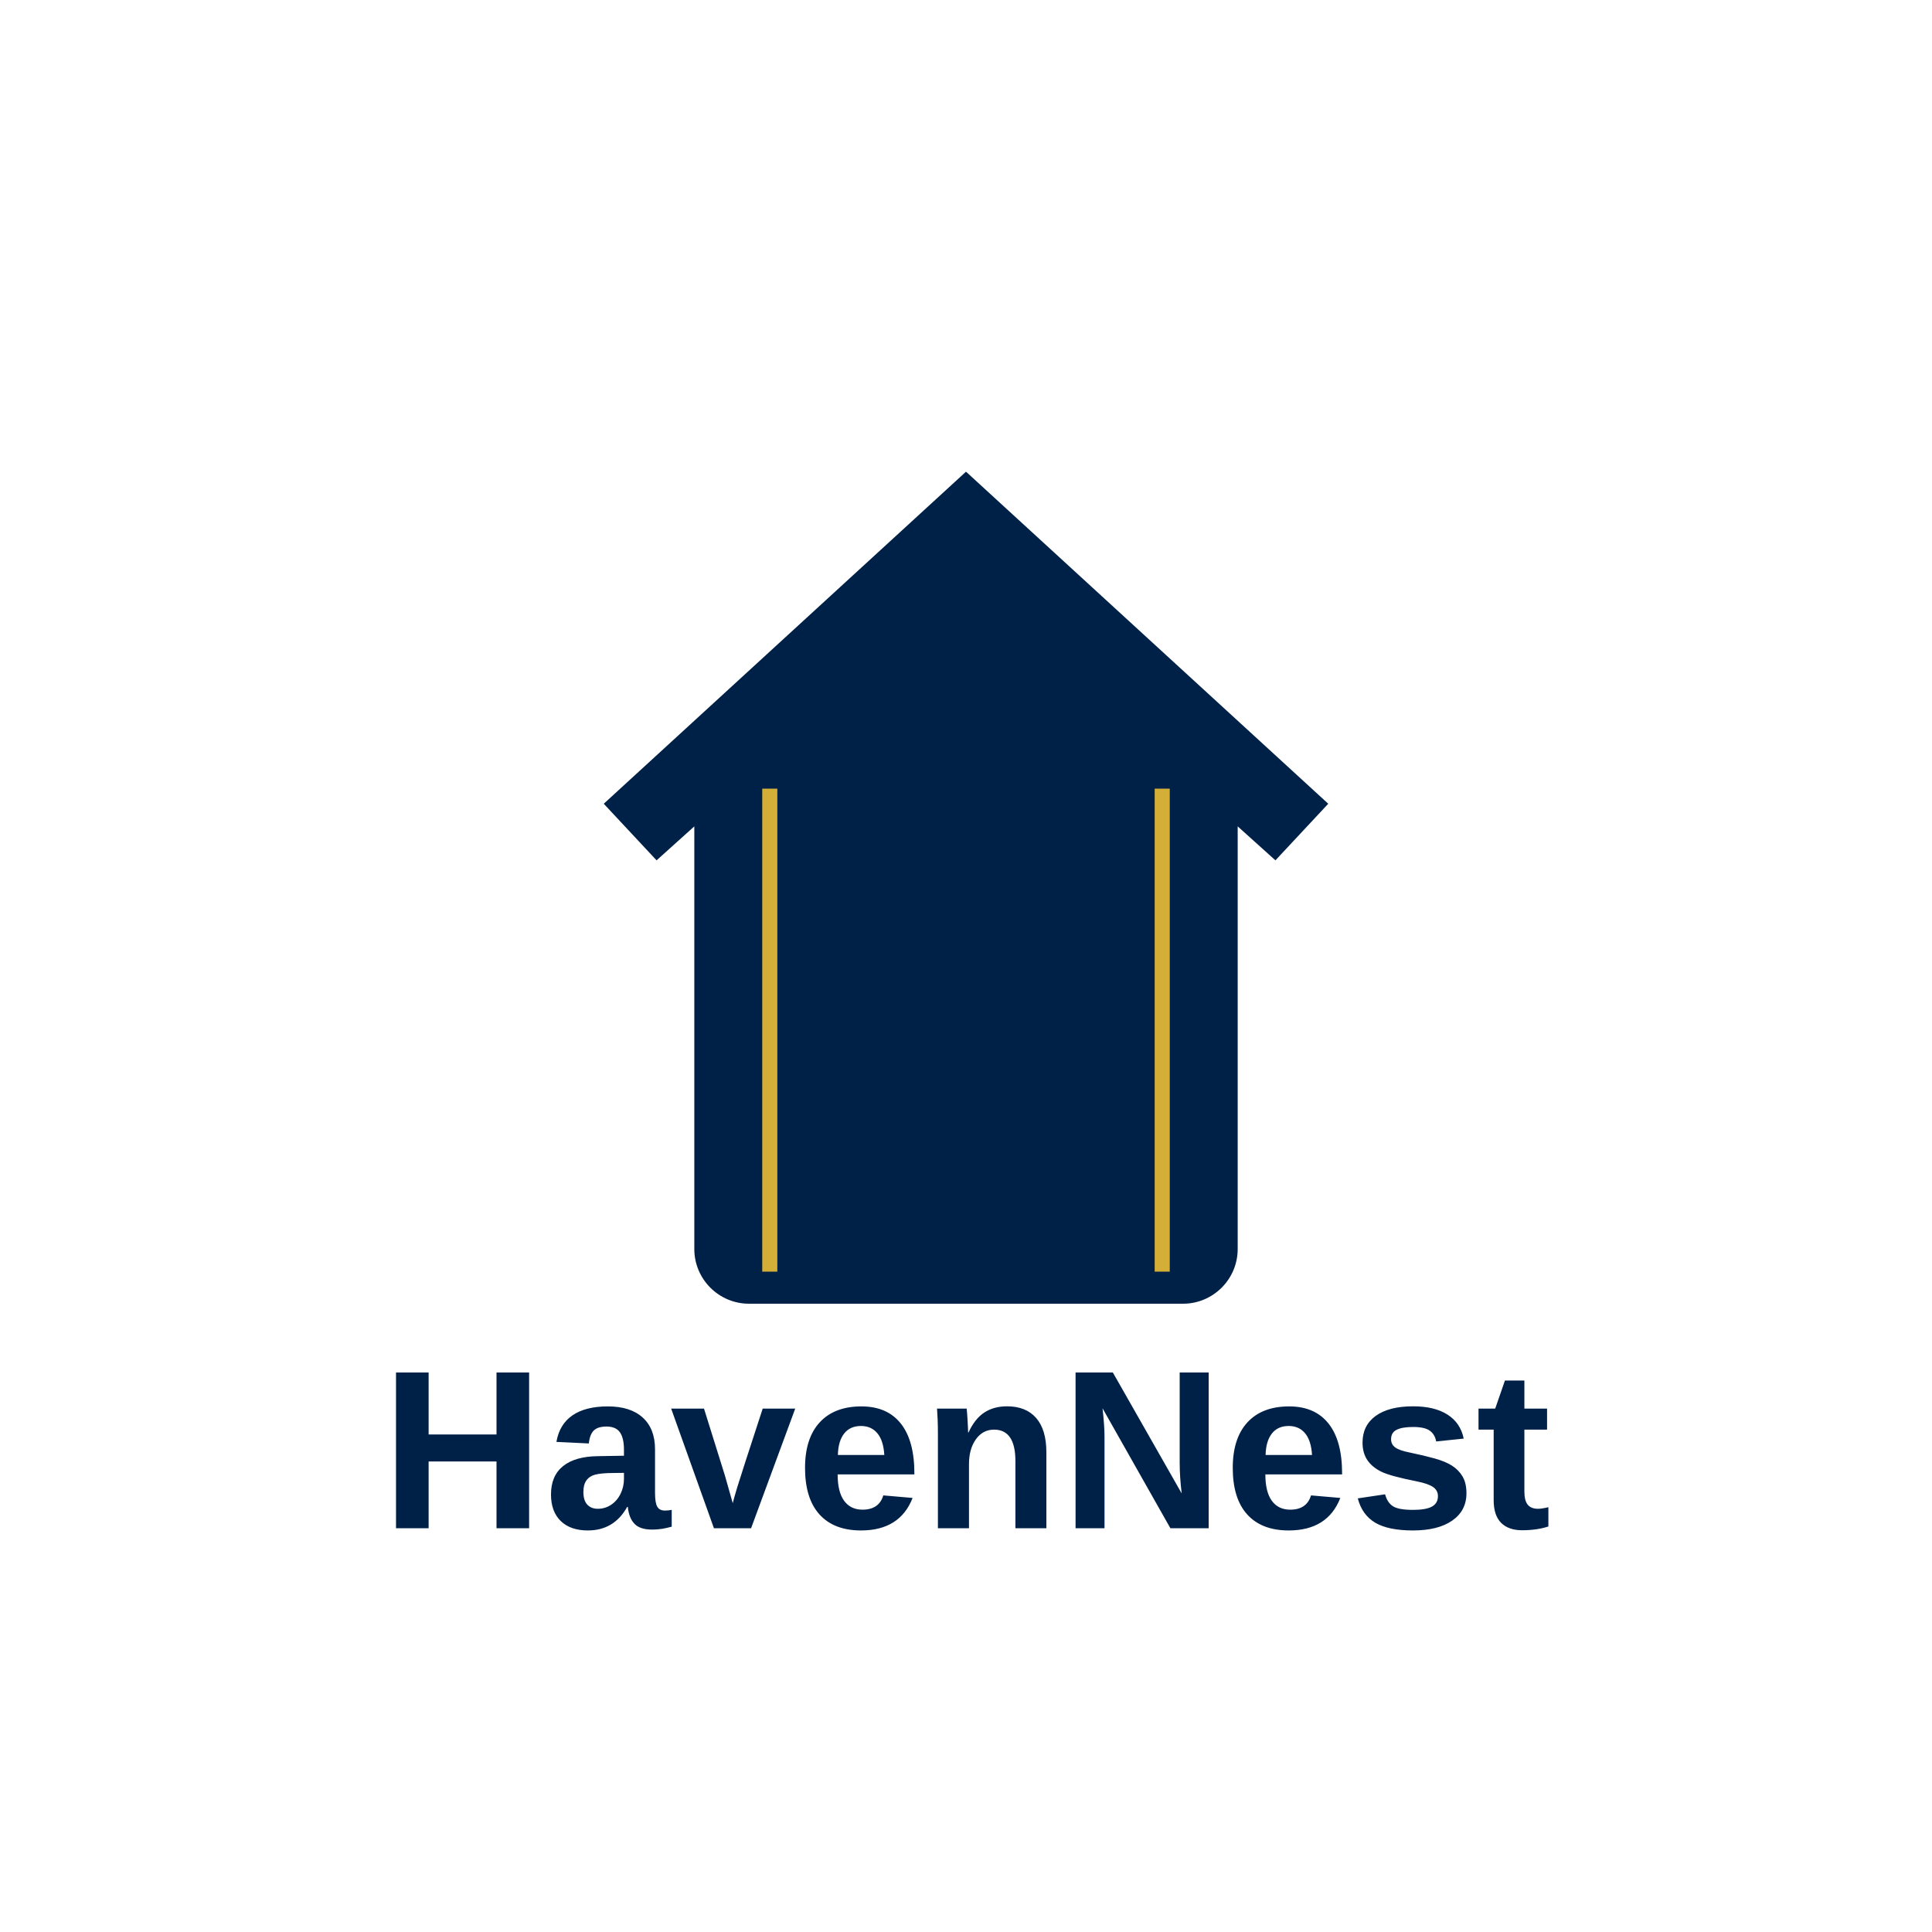
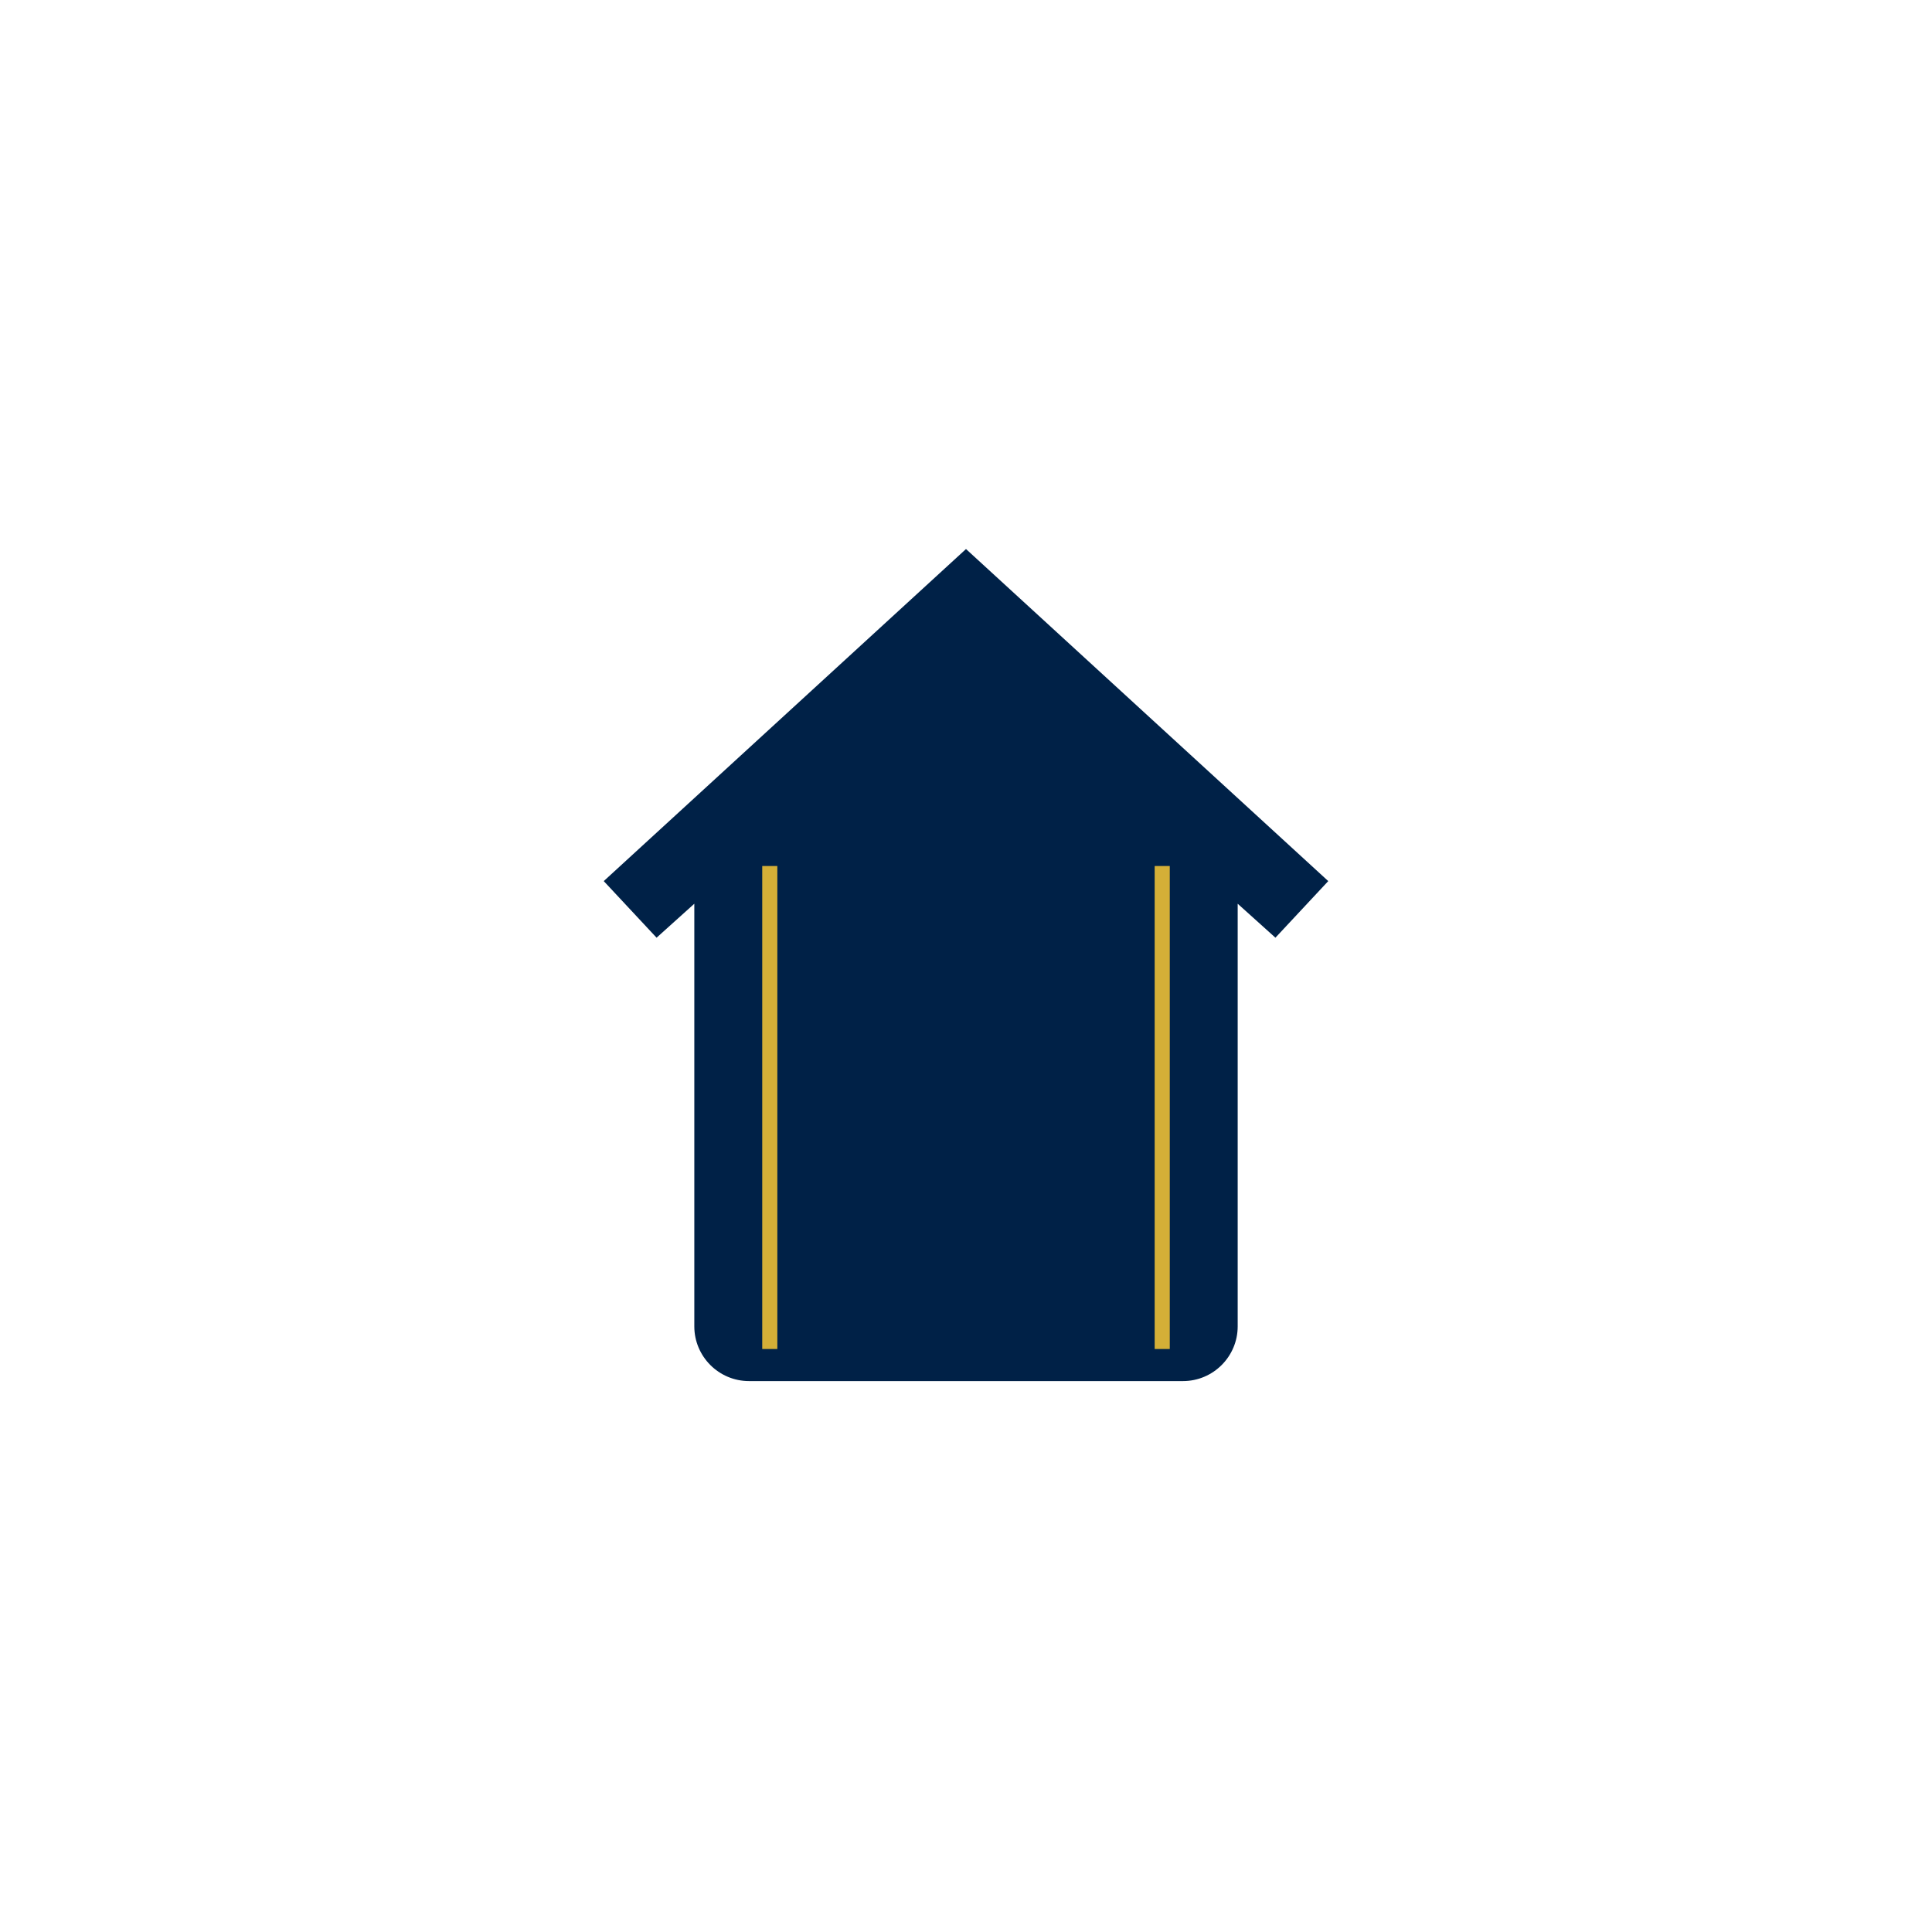
<svg xmlns="http://www.w3.org/2000/svg" width="1024" height="1024" viewBox="0 0 1024 1024">
  <rect width="1024" height="1024" fill="#ffffff" />
-   <g transform="translate(0, 40)">
-     <g transform="translate(320, 210)">
-       <path d="M192 0L384 176L356 206L336 188V412C336 428 323 441 307 441H77C61 441 48 428 48 412V188L28 206L0 176L192 0Z" fill="#002147" />
-       <path d="M80 168H128V424H80V168Z" fill="#002147" />
-       <path d="M256 168H304V424H256V168Z" fill="#002147" />
-       <rect x="136" y="256" width="152" height="64" rx="6" fill="#002147" />
-       <rect x="84" y="168" width="8" height="256" fill="#D4AF37" />
-       <rect x="292" y="168" width="8" height="256" fill="#D4AF37" />
-     </g>
-     <text x="512" y="770" text-anchor="middle" font-family="Segoe UI, system-ui, -apple-system, Arial, sans-serif" font-size="120" font-weight="700" fill="#002147">HavenNest</text>
+   <g transform="translate(320, 291)">
+     <path d="M192 0L384 176L356 206L336 188V412C336 428 323 441 307 441H77C61 441 48 428 48 412V188L28 206L0 176L192 0Z" fill="#002147" />
+     <path d="M80 168H128V424H80V168Z" fill="#002147" />
+     <path d="M256 168H304V424H256V168Z" fill="#002147" />
+     <rect x="136" y="256" width="152" height="64" rx="6" fill="#002147" />
+     <rect x="84" y="168" width="8" height="256" fill="#D4AF37" />
+     <rect x="292" y="168" width="8" height="256" fill="#D4AF37" />
  </g>
</svg>
